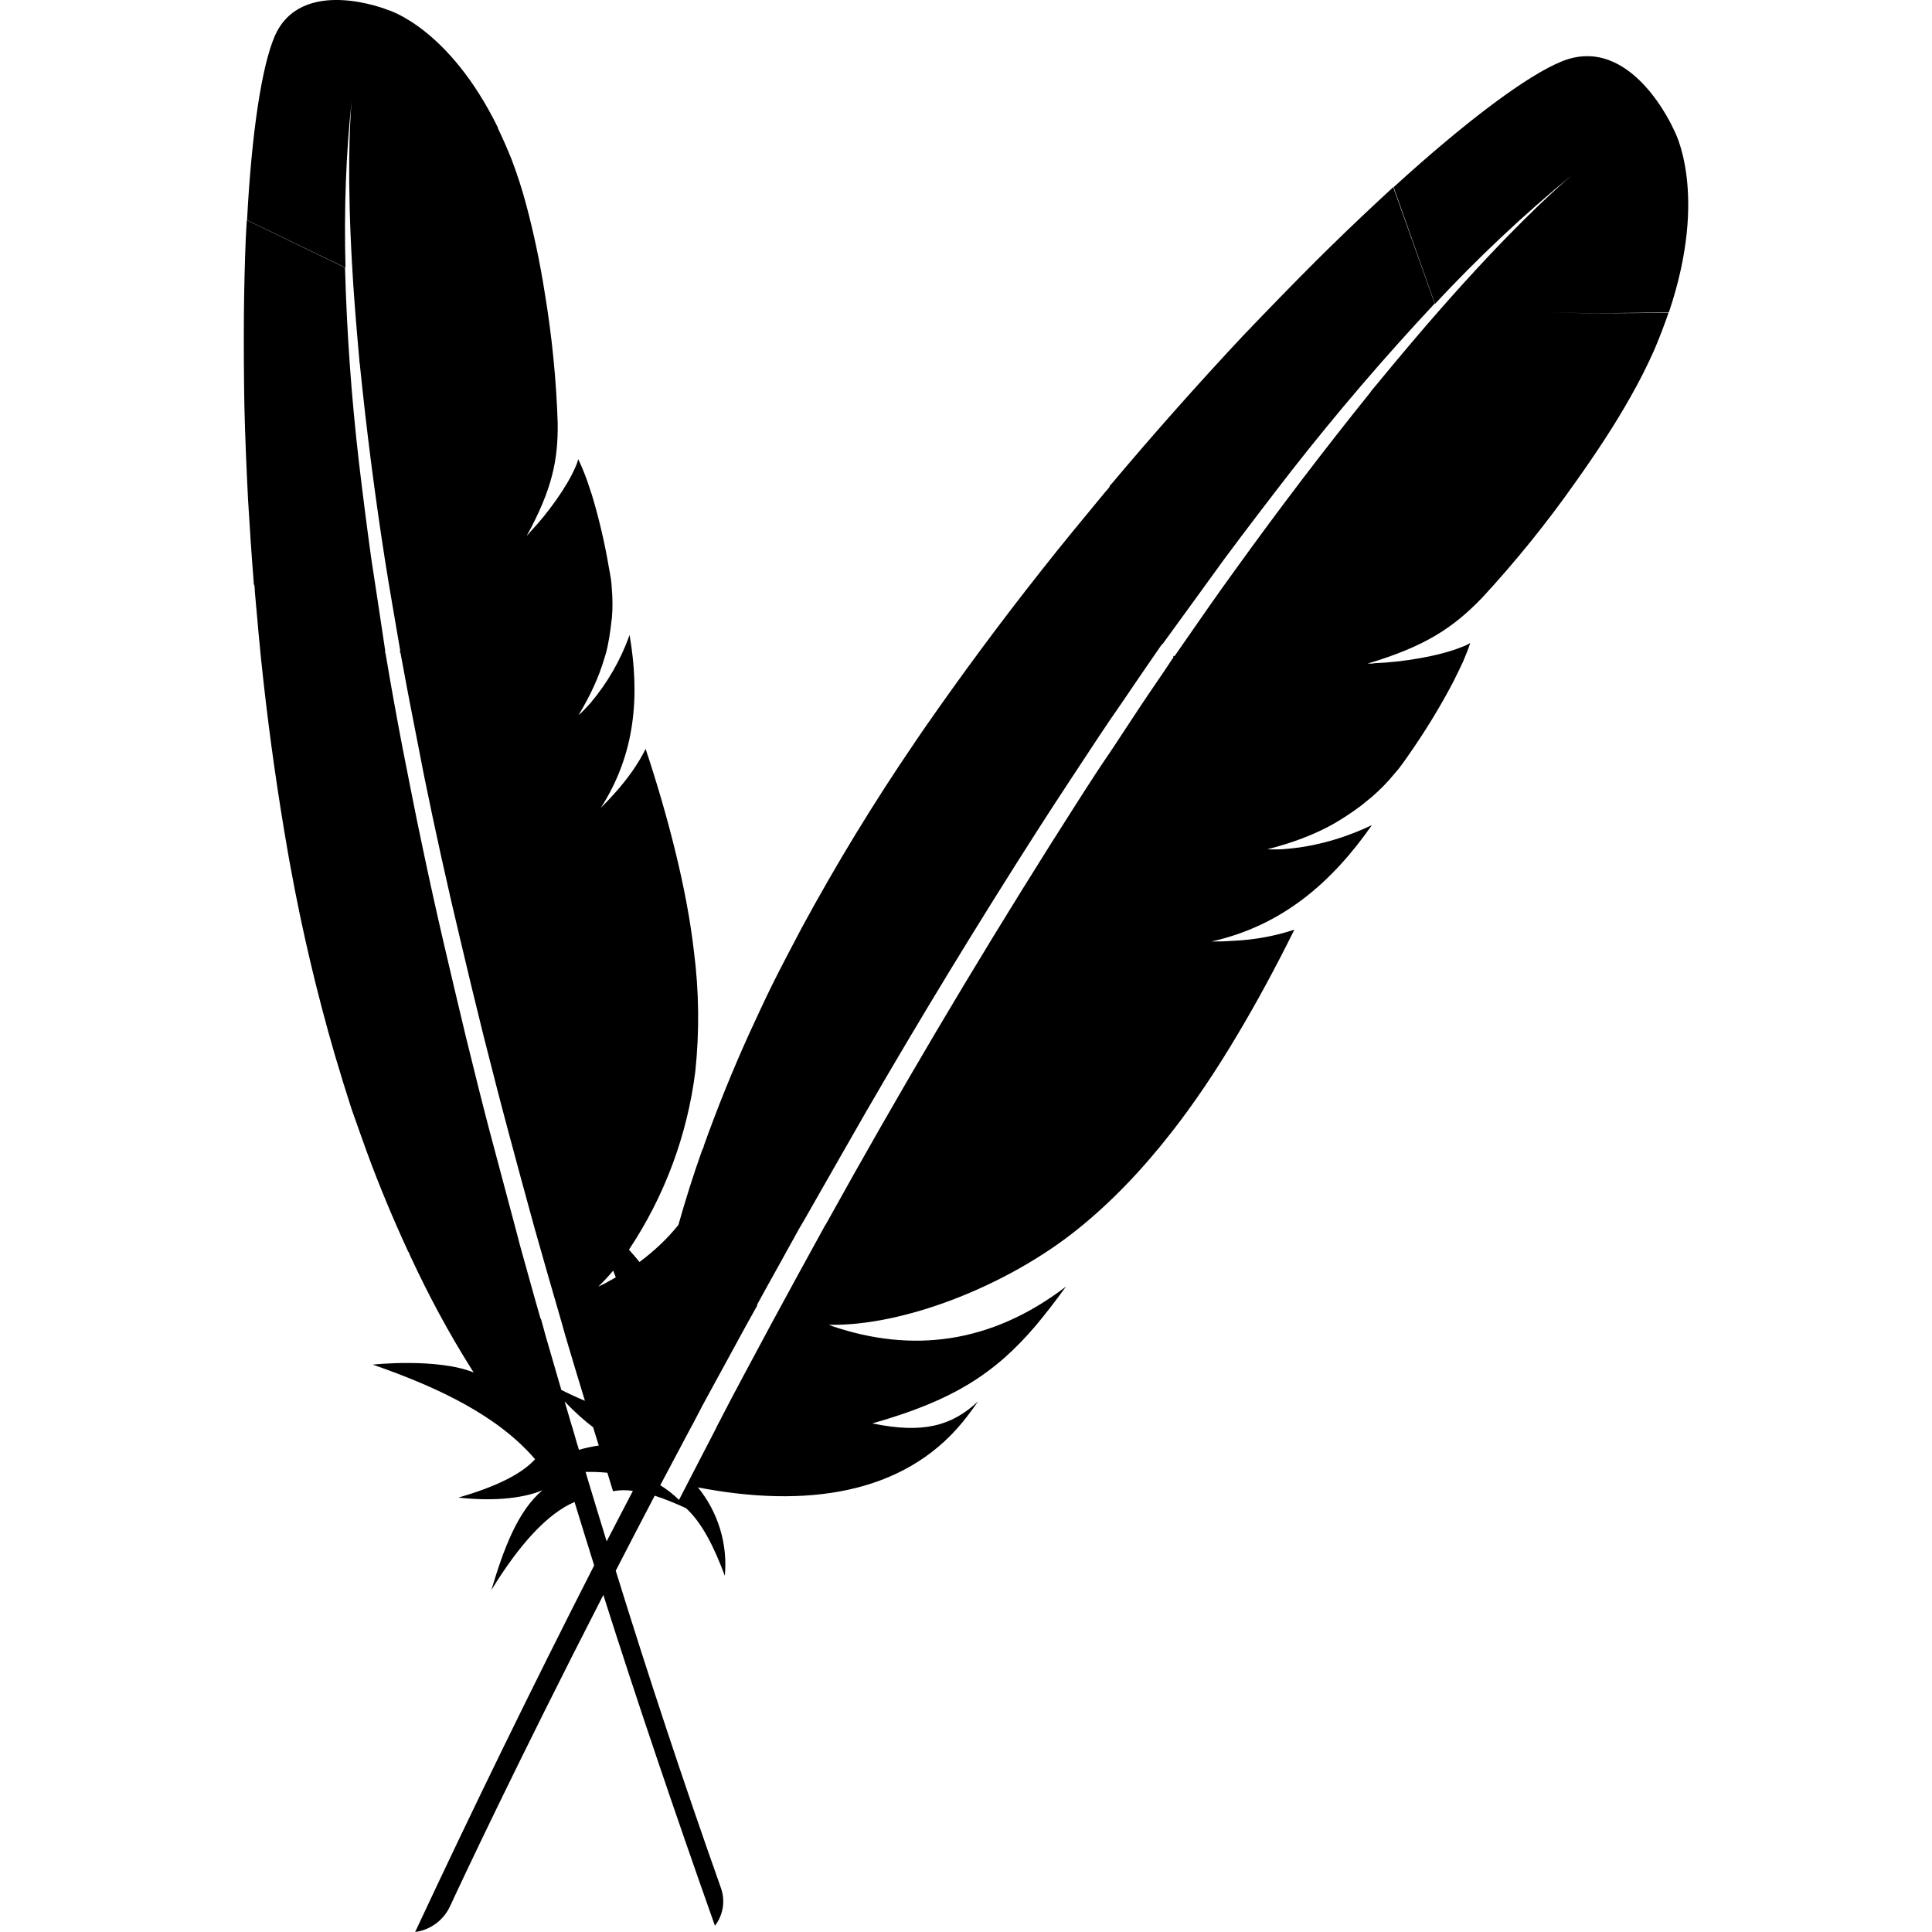
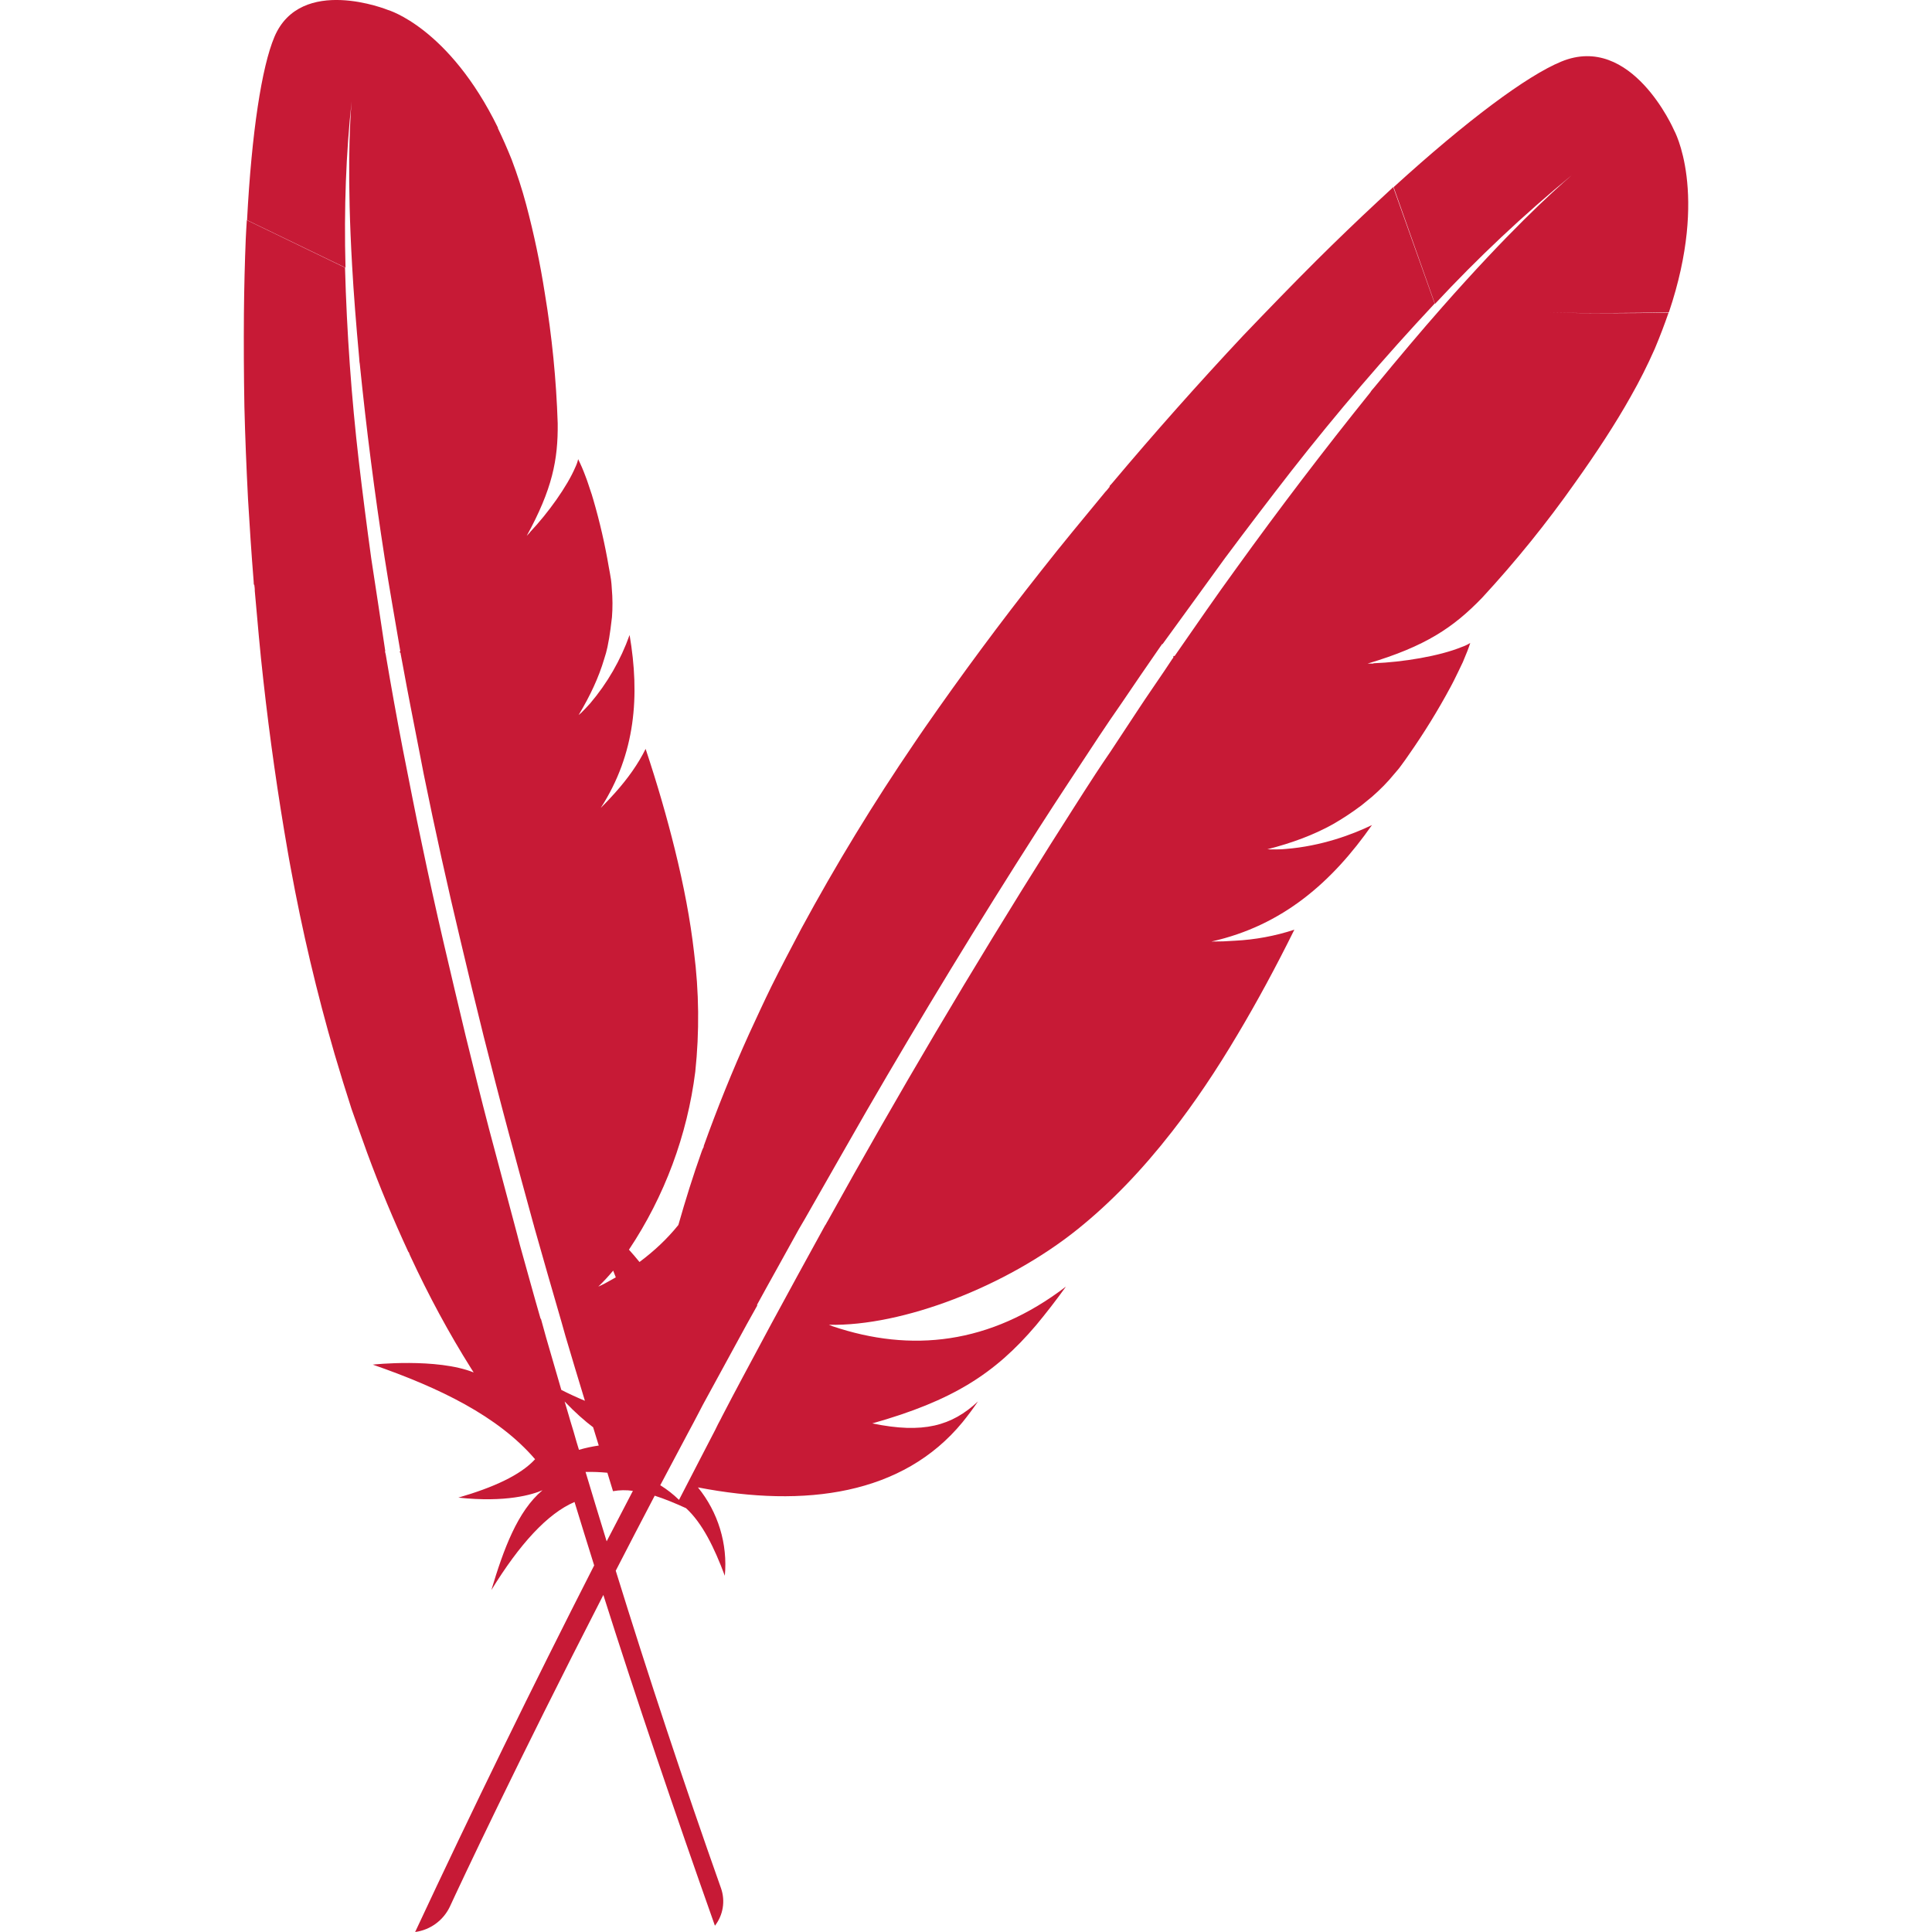
- <svg xmlns="http://www.w3.org/2000/svg" role="img" viewBox="0 0 24 24">
+ <svg xmlns="http://www.w3.org/2000/svg" role="img" viewBox="0 0 24 24" fill="#C71A36">
  <path d="M4.237.001c-.312-.013-.665.072-.828.457-.158.374-.283 1.188-.34 2.276l1.223.591c-.02-.737.007-1.43.076-2.066-.026.299-.056.96.006 2.039.019.342.049.725.088 1.15.002.024.002.047.007.069a45.485 45.485 0 0 0 .309 2.412c.057.368.126.752.195 1.16l-.01.01c.014.01.015.018.014.023l.03.16c.03.162.06.328.093.494l.108.553.056.289a61.72 61.72 0 0 0 .457 2.068c.09.382.186.78.287 1.186.098.386.199.783.309 1.193.096.362.199.735.303 1.117.003.018.012.036.015.055a145.826 145.826 0 0 0 .34 1.185l.049.174c.078.261.158.533.242.805a4.2 4.2 0 0 1-.293-.135l-.19-.654c-.02-.077-.042-.148-.062-.225l-.002-.004-.004-.002c-.087-.3-.17-.607-.257-.916-.023-.087-.044-.173-.069-.263l-.314-1.178c-.1-.381-.194-.765-.29-1.154-.094-.39-.185-.78-.277-1.172-.093-.401-.181-.8-.265-1.203-.085-.396-.161-.798-.24-1.193a50.315 50.315 0 0 1-.211-1.17c-.004-.013-.006-.03-.01-.041l.004-.002c-.057-.386-.116-.77-.174-1.15a60.905 60.905 0 0 1-.154-1.204 27.447 27.447 0 0 1-.172-2.41l-1.22-.59c-.004.074-.01.15-.013.23-.012.294-.02.605-.023.93a45.3 45.3 0 0 0 .006 1.157c.009.37.025.755.045 1.148.02.336.042.675.07 1.022l.002.039.006.004c.003.023.007.05.006.076.033.368.064.739.107 1.115a34.493 34.493 0 0 0 .303 2.125c.01.064.024.131.035.195a23.418 23.418 0 0 0 .547 2.32c.07.237.14.464.21.68.063.182.13.365.194.545.155.422.327.832.512 1.232l.006.004a.318.318 0 0 0 .02.05c.225.485.475.95.755 1.395.01.013.02.033.03.047-.455-.183-1.259-.098-1.253-.097.83.288 1.557.64 2.016 1.175-.183.2-.523.352-.953.477.594.064.924-.039 1.045-.092-.31.26-.483.732-.635 1.24.35-.57.696-.949 1.033-1.094.078.258.162.524.244.788A147.532 147.532 0 0 0 5.157 24a.56.56 0 0 0 .43-.312c.13-.282.83-1.775 1.908-3.875.413 1.303.88 2.679 1.386 4.109a.494.494 0 0 0 .076-.465 103.735 103.735 0 0 1-1.308-3.945c.154-.299.316-.612.484-.932.125.04.255.094.389.155.203.186.352.491.482.84a1.515 1.515 0 0 0-.334-1.098c1.335.258 2.547.09 3.287-.81a3.97 3.97 0 0 0 .192-.258c-.325.304-.682.404-1.313.273.996-.281 1.523-.617 2.035-1.22.12-.145.244-.303.371-.48-.943.722-1.927.822-2.9.493l-.045-.018c.914.02 2.203-.474 3.092-1.189.41-.33.796-.73 1.17-1.21.28-.359.55-.76.82-1.216.234-.393.468-.824.7-1.293a2.83 2.83 0 0 1-.74.137l-.144.008c-.048.002-.093 0-.146.002.885-.198 1.5-.74 1.994-1.447-.24.117-.628.262-1.07.297-.058.006-.12.006-.182.006-.013-.002-.028 0-.047-.002.306-.078.574-.178.81-.309a3.363 3.363 0 0 0 .358-.236c.044-.037.088-.07.13-.106.099-.086.193-.18.28-.287.028-.034.056-.063.08-.098.036-.05.073-.098.104-.146a8.388 8.388 0 0 0 .51-.828c.015-.031.032-.057.046-.088.04-.084.08-.16.11-.227.042-.099.074-.179.092-.238a.515.515 0 0 1-.108.051c-.273.112-.727.187-1.086.201-.004 0-.008 0-.013.004h-.067c.72-.214 1.067-.45 1.422-.818a13.883 13.883 0 0 0 1.154-1.428c.264-.37.505-.738.692-1.072a6.5 6.5 0 0 0 .298-.592c.066-.157.122-.305.172-.45-.466.01-.986.011-1.48 0 .495.01 1.015.007 1.484-.005.5-1.485.063-2.262.063-2.262s-.526-1.212-1.4-.851c-.426.175-1.172.73-2.083 1.56l.514 1.45a17.561 17.561 0 0 1 1.703-1.602c-.257.22-.807.726-1.615 1.644-.256.29-.537.624-.844.997-.017.02-.035.038-.047.06a51.435 51.435 0 0 0-1.666 2.187c-.248.34-.498.704-.765 1.088h-.016c.002.02-.004.028-.01.032l-.101.152c-.104.155-.213.31-.318.47l-.352.534c-.061.09-.124.181-.186.277-.184.282-.367.573-.558.873a97.351 97.351 0 0 0-1.428 2.338 96.866 96.866 0 0 0-1.341 2.343c-.012.017-.02.04-.034.057a197.256 197.256 0 0 0-.668 1.223l-.097.181c-.17.318-.346.642-.52.979 0 .004-.005.008-.006.013-.026.048-.05.093-.072.141-.117.222-.218.424-.45.87a1.352 1.352 0 0 0-.233-.182l.345-.65c.047-.089.096-.177.143-.27l.04-.077.546-1.001.13-.233v-.006l-.001-.006c.169-.31.345-.62.52-.94.051-.087.102-.173.153-.265.224-.395.454-.794.684-1.197a91.685 91.685 0 0 1 2.135-3.504c.247-.386.503-.77.754-1.152.092-.138.182-.272.279-.41a72.9 72.9 0 0 1 .48-.701c.007-.012.019-.024.026-.037h.006c.26-.356.517-.713.773-1.065.278-.373.554-.735.83-1.09a31.075 31.075 0 0 1 1.777-2.075l-.515-1.446c-.06.057-.126.116-.192.178a32.37 32.37 0 0 0-.758.729c-.295.294-.597.606-.912.935a46.032 46.032 0 0 0-1.632 1.838l-.03.033.002.008c-.017.02-.033.044-.054.064-.266.323-.538.649-.801.985a39.105 39.105 0 0 0-1.445 1.95c-.043.06-.085.126-.127.186a26.458 26.458 0 0 0-1.403 2.303c-.13.247-.256.485-.37.715-.096.195-.187.395-.278.591-.21.463-.398.93-.566 1.399l.002.006a.36.36 0 0 0-.026.058c-.108.303-.203.608-.29.914-.14.174-.302.325-.483.46a3.505 3.505 0 0 0-.131-.153 5.148 5.148 0 0 0 .824-2.211 6.4 6.4 0 0 0-.016-1.488c-.046-.4-.126-.82-.238-1.274-.097-.393-.217-.81-.363-1.248-.091.185-.22.367-.379.545l-.086.094c-.029.032-.06.06-.092.094.434-.674.486-1.397.358-2.148a2.722 2.722 0 0 1-.49.85c-.033.038-.072.077-.11.116-.01.007-.019.018-.033.028.144-.24.25-.467.318-.698a1.29 1.29 0 0 0 .04-.146 2.85 2.85 0 0 0 .038-.225l.018-.146a2.11 2.11 0 0 0-.002-.354c-.003-.04-.004-.076-.01-.113-.01-.055-.016-.105-.027-.154a7.416 7.416 0 0 0-.193-.84c-.01-.028-.015-.056-.026-.084-.027-.079-.048-.149-.072-.209a2.1 2.1 0 0 0-.09-.209.455.455 0 0 1-.035.1c-.102.24-.34.57-.557.8-.003.003-.007.005-.007.01l-.04.043c.318-.58.39-.946.385-1.398a12.274 12.274 0 0 0-.16-1.615 10.68 10.68 0 0 0-.232-1.104 5.853 5.853 0 0 0-.18-.558 6.337 6.337 0 0 0-.172-.391 26.18 26.18 0 0 0 .002-.004C5.576.341 4.82.124 4.82.124s-.27-.11-.582-.123zm3.38 15.783l.032.082v.002c-.06.033-.116.067-.178.097-.012.004-.024.012-.039.018a2.41 2.41 0 0 0 .186-.2zm-.603 1.626c.13.136.25.242.354.32l.07.227a1.866 1.866 0 0 0-.246.053l-.03-.098c-.024-.084-.048-.17-.076-.257l-.021-.073zm.26.875a2.34 2.34 0 0 1 .271.01l.07.229a.778.778 0 0 1 .247-.004l-.326.627a127.643 127.643 0 0 1-.262-.862z" />
</svg>
